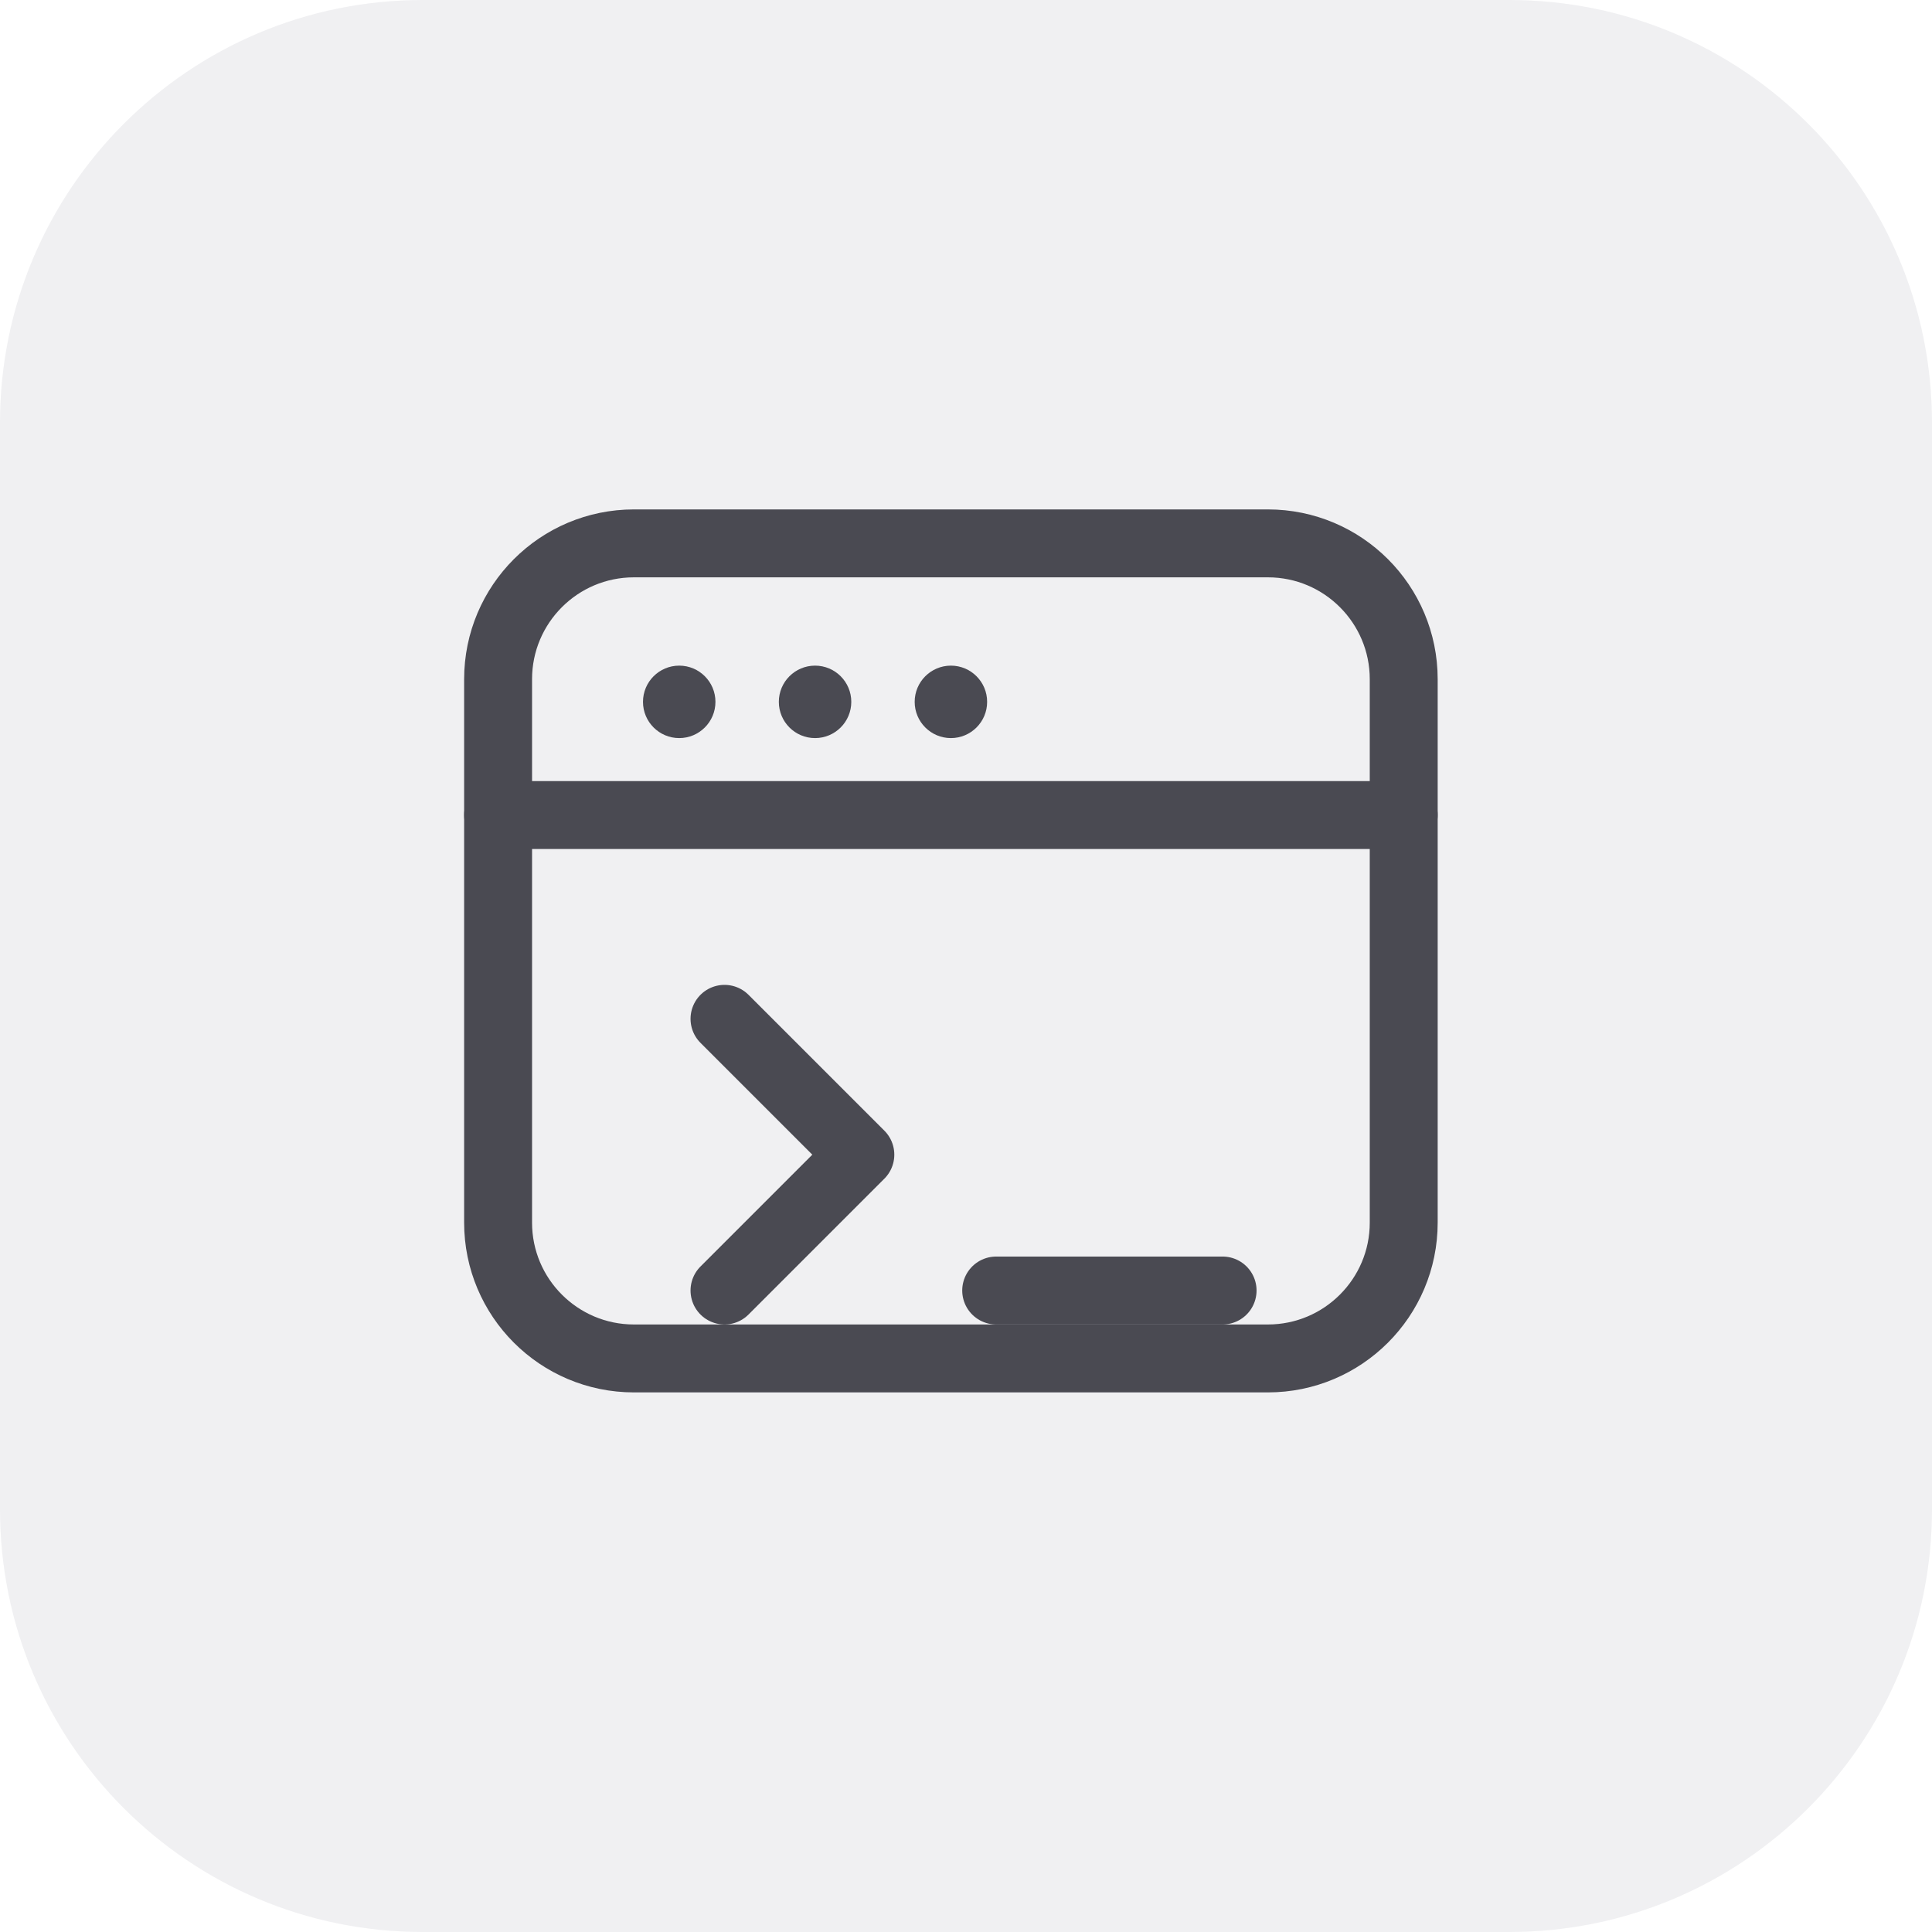
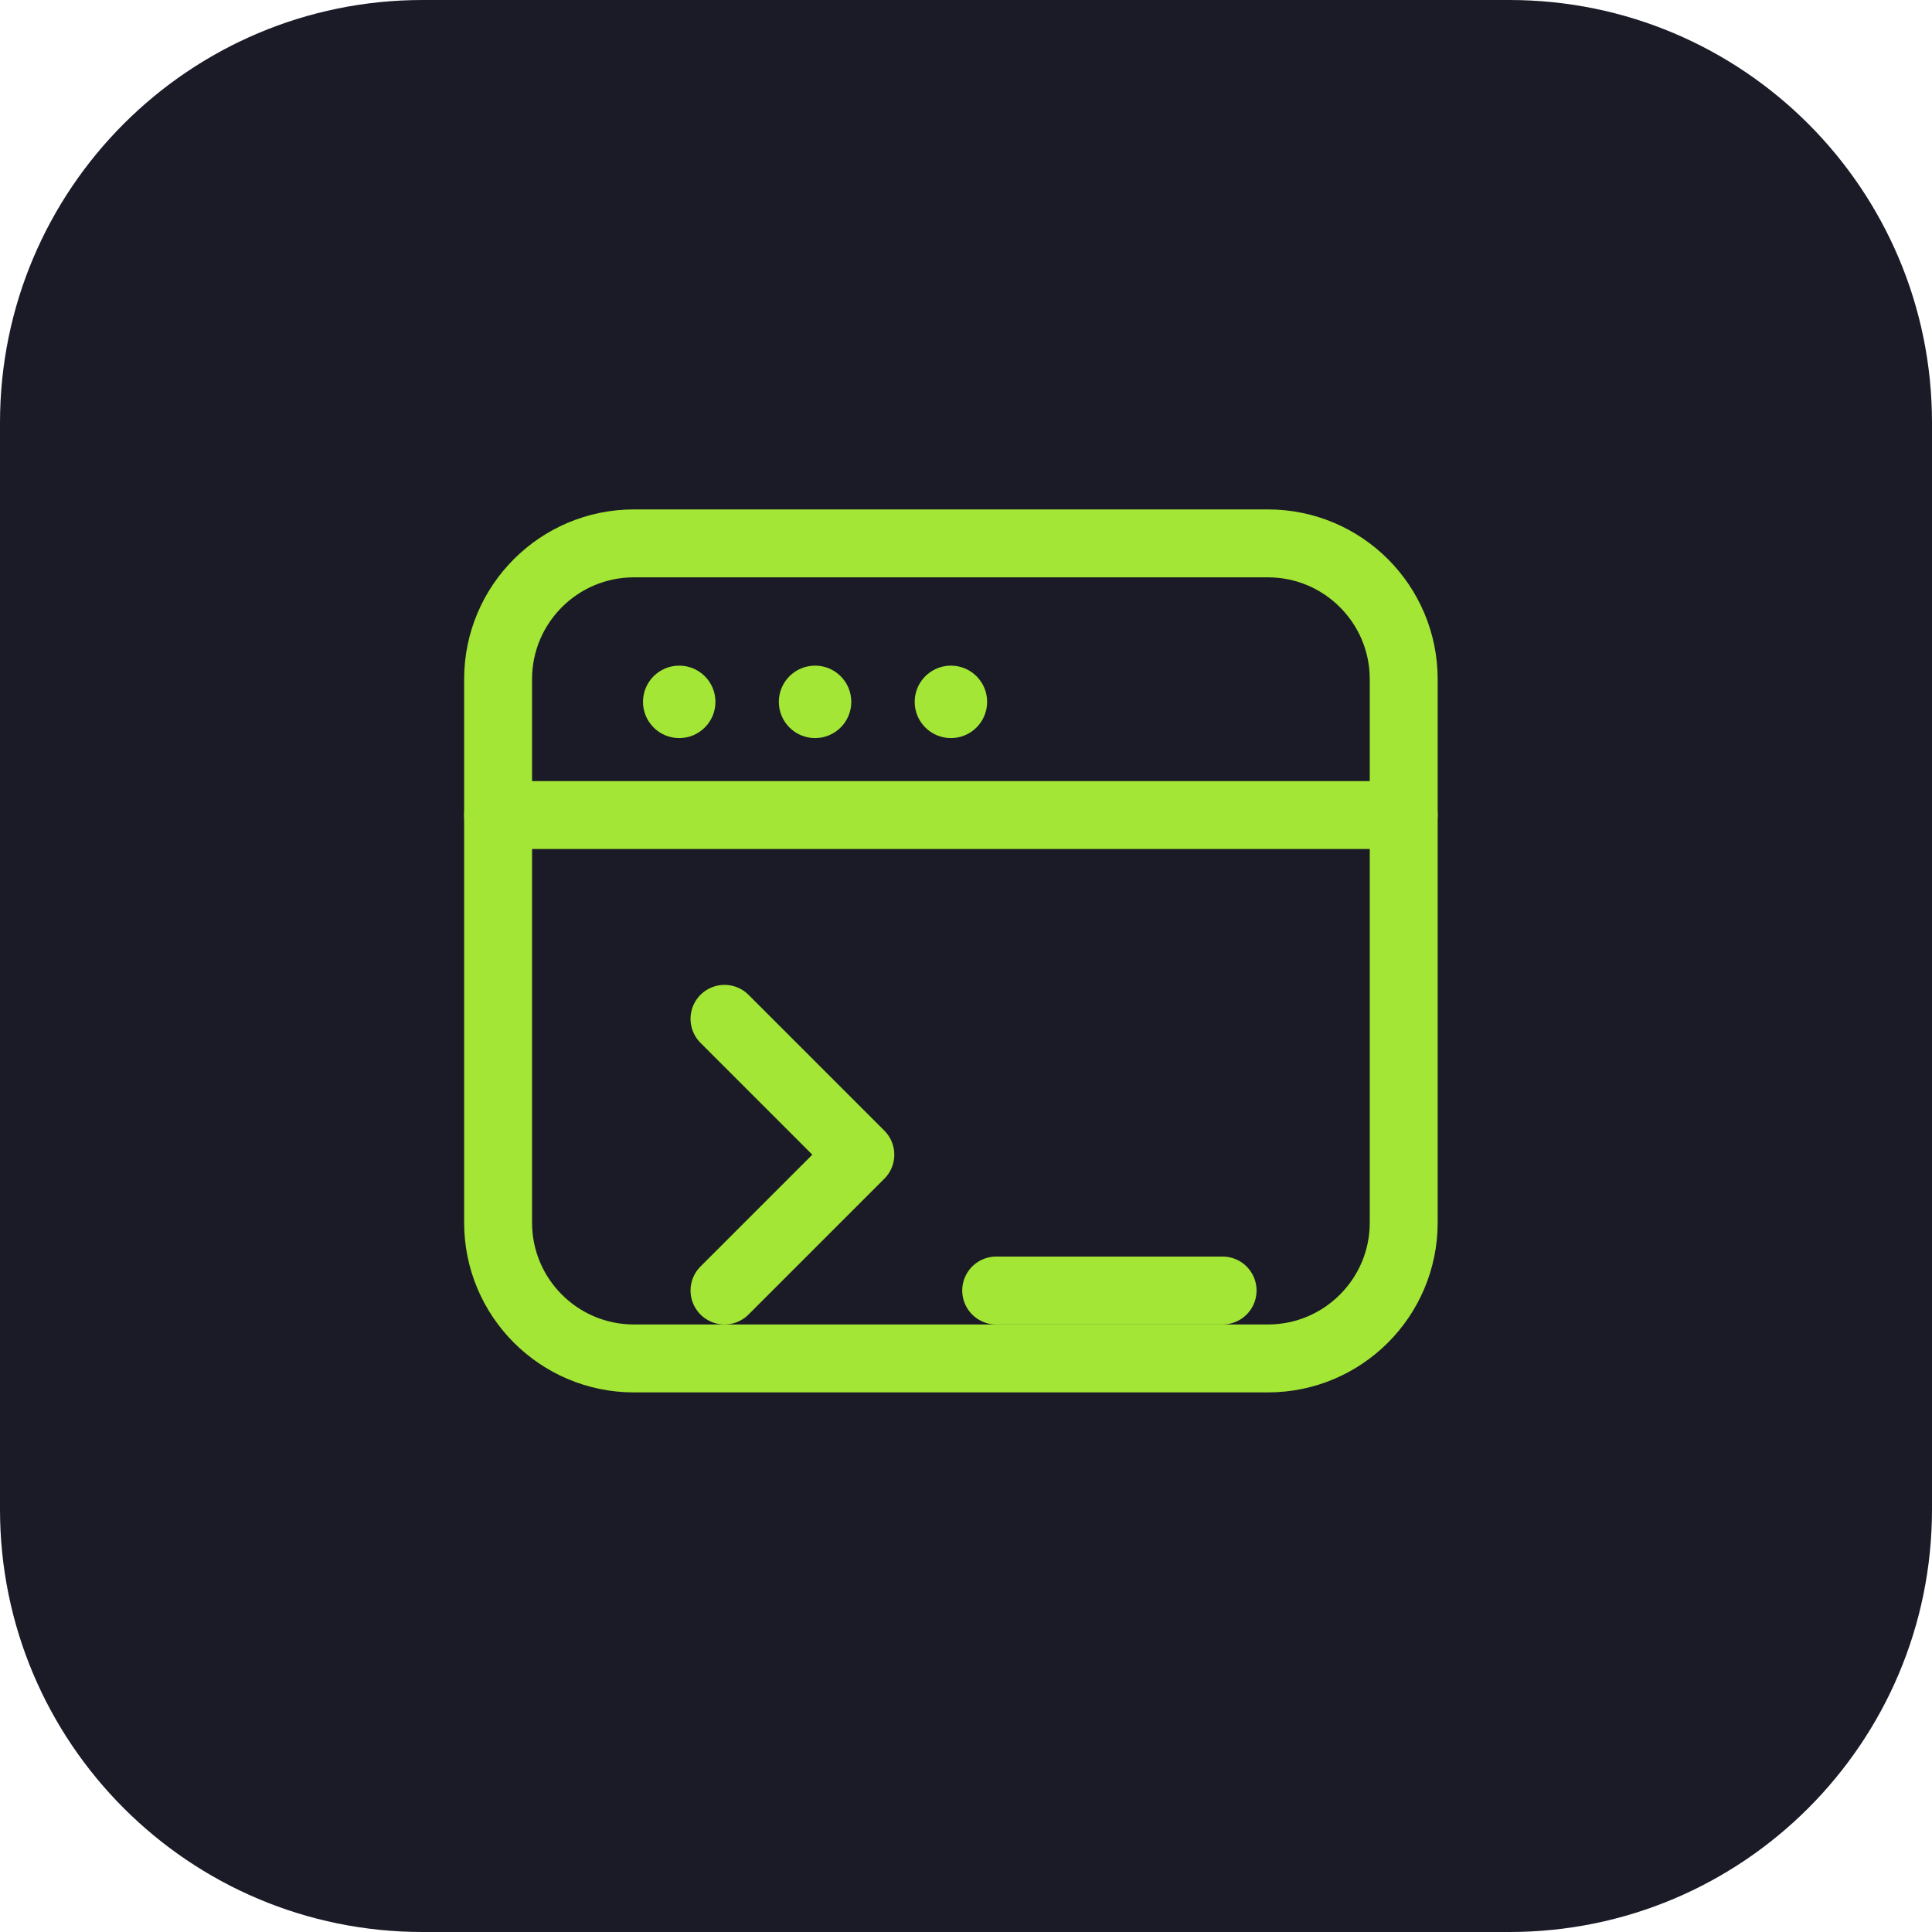
<svg xmlns="http://www.w3.org/2000/svg" width="512" height="512" viewBox="0 0 512 512">
-   <rect width="512" height="512" rx="112" fill="#f0f0f2" />
-   <g transform="translate(108, 108) scale(12)" fill="none" stroke="#4a4a52" stroke-width="1.5" stroke-linecap="round" stroke-linejoin="round">
+   <rect width="512" height="512" rx="112" fill="#1a1b26" />
+   <g transform="translate(108, 108) scale(12)" fill="none" stroke="#a3e635" stroke-width="1.5" stroke-linecap="round" stroke-linejoin="round">
    <rect x="2" y="3" width="20" height="18" rx="3" />
-     <circle cx="6" cy="6.5" r="0.8" fill="#4a4a52" stroke="none" />
-     <circle cx="9" cy="6.5" r="0.8" fill="#4a4a52" stroke="none" />
-     <circle cx="12" cy="6.5" r="0.8" fill="#4a4a52" stroke="none" />
+     <circle cx="6" cy="6.5" r="0.8" fill="#a3e635" stroke="none" />
+     <circle cx="9" cy="6.5" r="0.8" fill="#a3e635" stroke="none" />
+     <circle cx="12" cy="6.5" r="0.8" fill="#a3e635" stroke="none" />
    <line x1="2" y1="9" x2="22" y2="9" />
    <polyline points="7 13.5 10 16.5 7 19.5" />
    <line x1="13" y1="19.5" x2="18" y2="19.5" />
  </g>
</svg>
